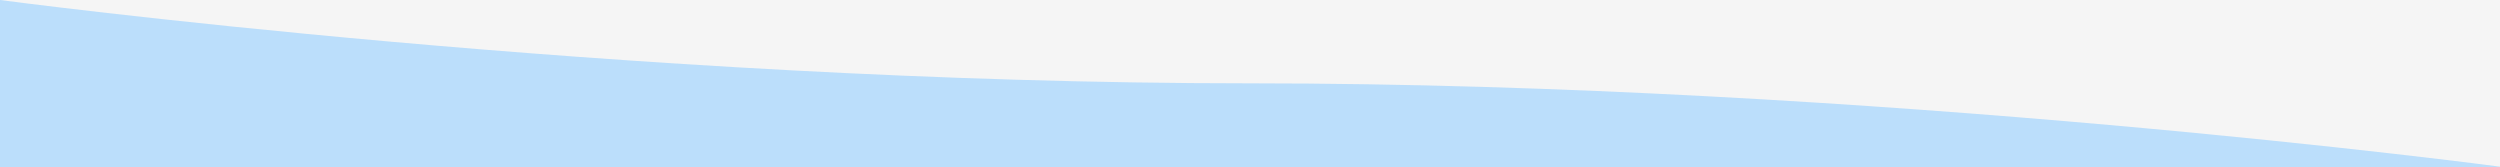
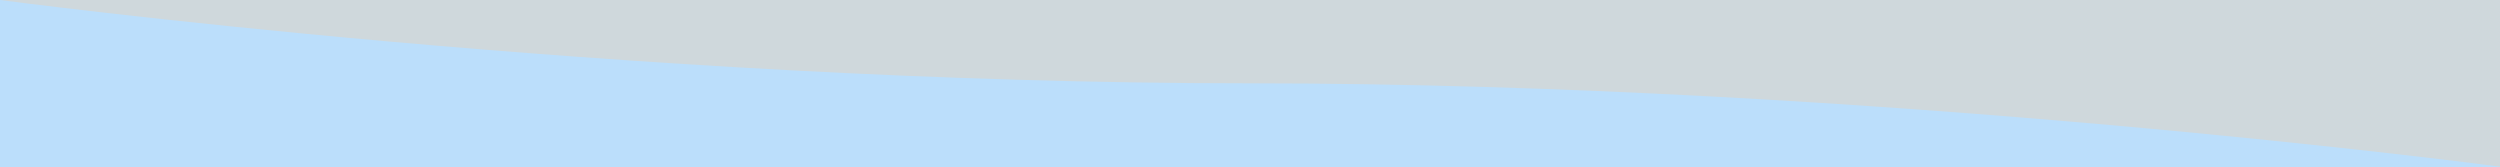
<svg xmlns="http://www.w3.org/2000/svg" version="1.2" viewBox="0 0 1920 128" width="1920" height="128">
-   <style>.a{fill:#f5f5f5}.b{fill:#bbdefb}</style>
+   <style>.a{fill:#cfd8dc}.b{fill:#bbdefb}.c{fill:#f5f5f5}</style>
  <path class="a" d="m1920 0v1080h-1920v-1080z" />
  <path class="b" d="m1920 128v142h-1920v-270c0 0 479.9 64 960 64 479.9 0 960 64 960 64z" />
-   <path class="a" d="m0 945v-135h1920v270c0 0-479.9-67.5-960-67.5-479.9 0-960-67.5-960-67.5z" />
-   <path class="a" d="m1920 270v540h-1920v-540z" />
+   <path class="c" d="m0 945v-135h1920v270c0 0-479.9-67.5-960-67.5-479.9 0-960-67.5-960-67.5z" />
+   <path class="c" d="m1920 270v540h-1920v-540z" />
</svg>
